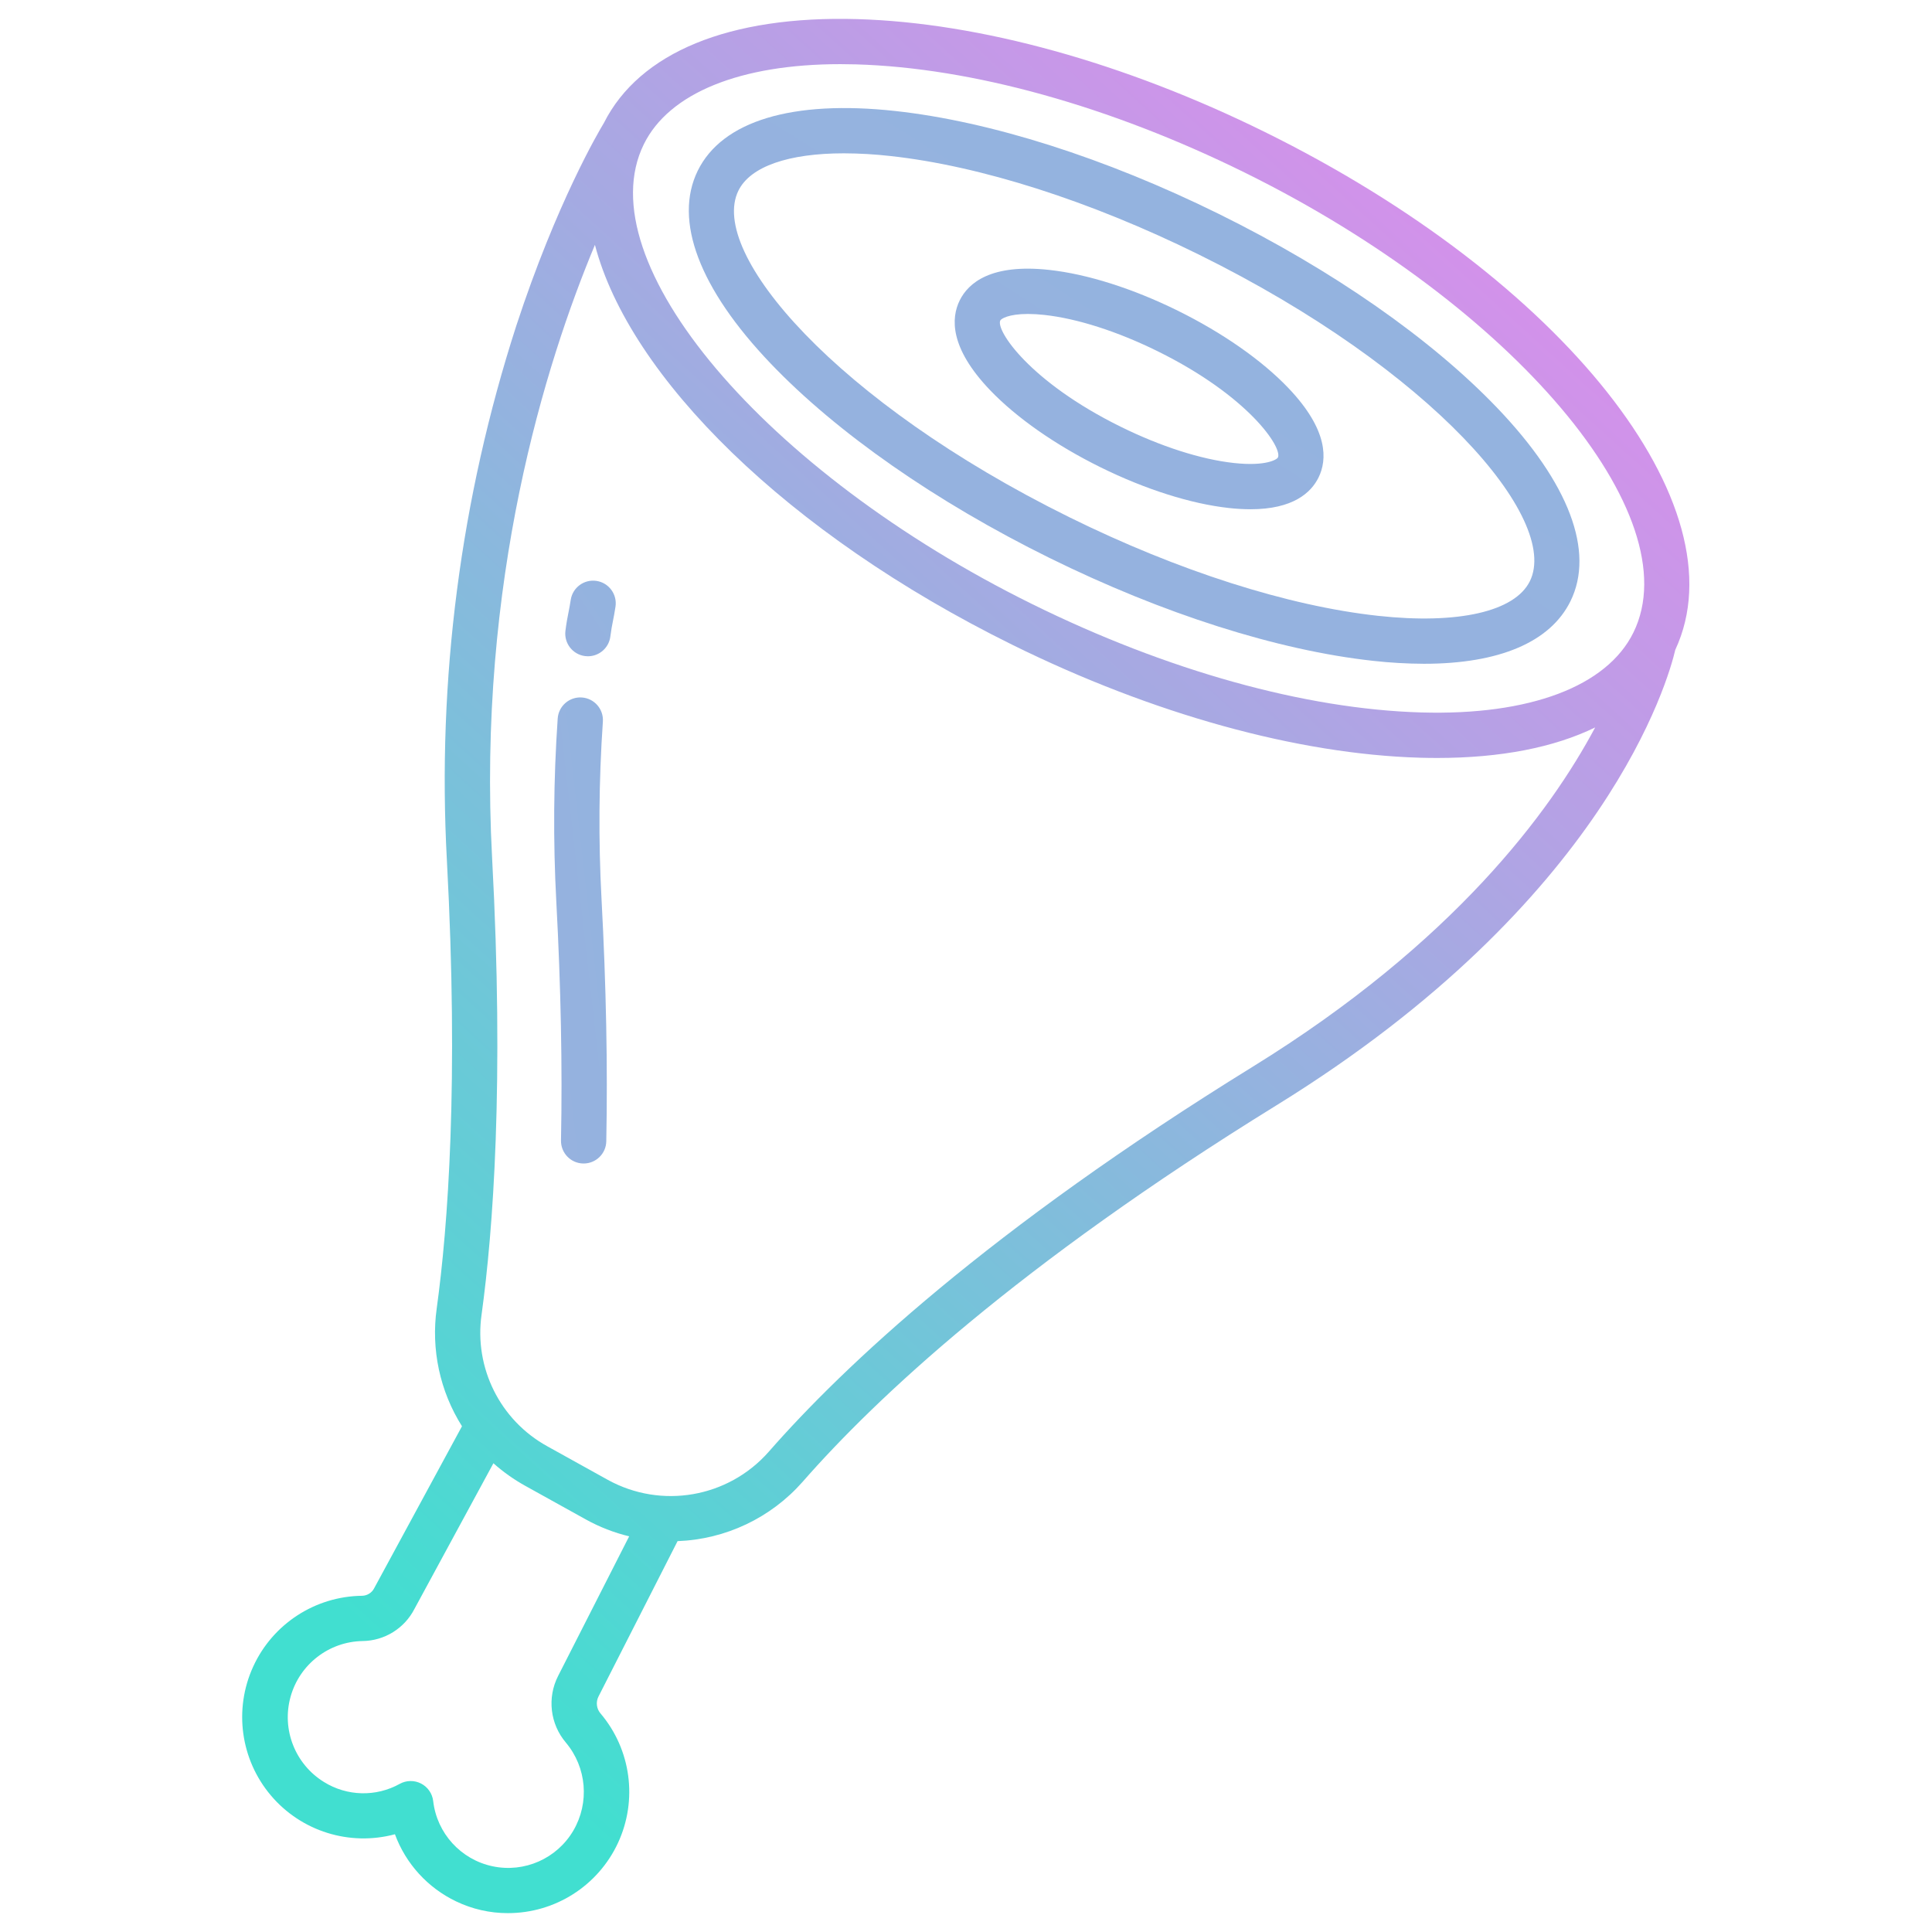
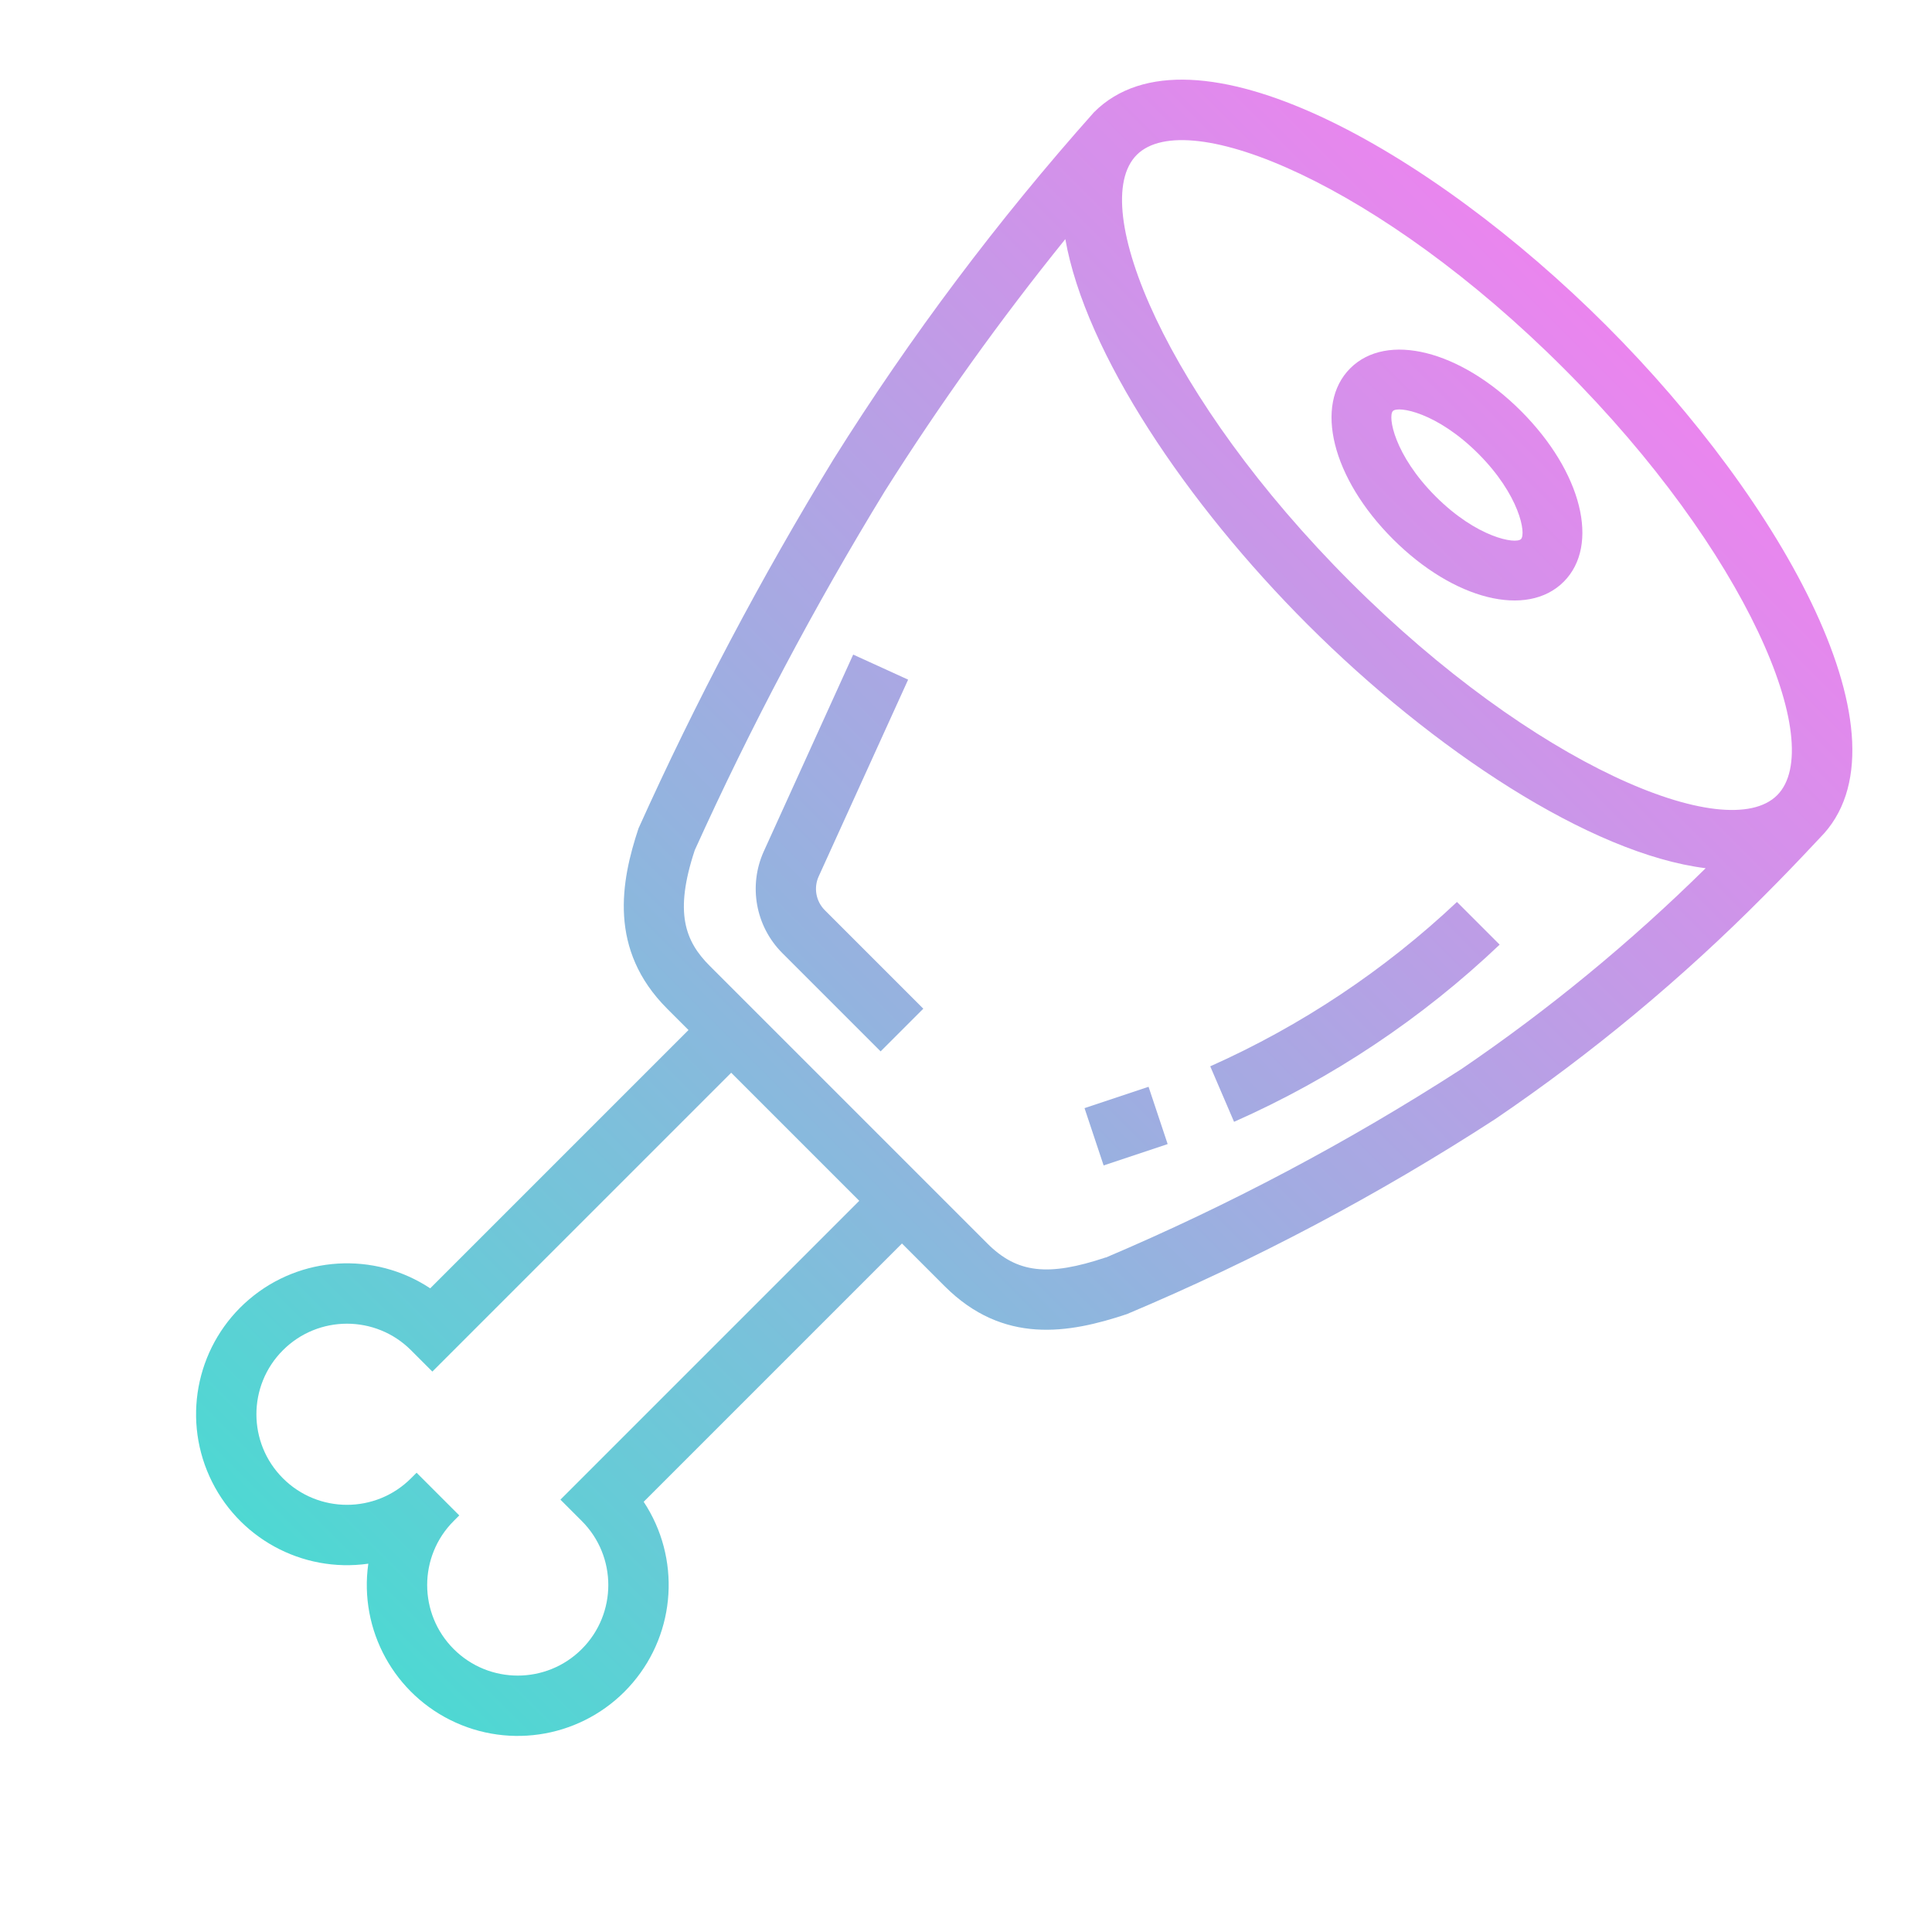
- <svg xmlns="http://www.w3.org/2000/svg" xmlns:xlink="http://www.w3.org/1999/xlink" width="20" height="20" viewBox="0 0 512 512">
-   <linearGradient id="linear-gradient" x1="0.196" x2="0.905" y1="0.932" y2="-0.08">
-     <stop offset="0" stop-color="#41dfd0" />
-     <stop offset="1" stop-color="#ee83ef" />
-   </linearGradient>
-   <linearGradient id="linear-gradient-2" x1="48.42" x2="-14.92" xlink:href="#linear-gradient" y1="-12.92" y2="50.42" />
-   <linearGradient id="linear-gradient-3" x1="38.92" x2="-24.42" xlink:href="#linear-gradient" y1="-22.42" y2="40.92" />
-   <linearGradient id="linear-gradient-4" x1="70.17" x2="6.83" xlink:href="#linear-gradient" y1="8.83" y2="72.17" />
-   <linearGradient id="linear-gradient-5" x1="80.42" x2="17.08" xlink:href="#linear-gradient" y1="19.08" y2="82.42" />
-   <g class="layer">
-     <path d="m335.2,34.983c-37.221,-18.365 -75.586,-28.99 -108.029,-29.918c-33.888,-0.969 -57.7,8.809 -67.142,27.535c-1.245,2.055 -12.554,21.159 -23.23,53.8a391.954,391.954 0 0 0 -18.368,141.62c3.161,58.9 0.28,97.06 -2.693,118.7a46.438,46.438 0 0 0 6.693,31.25l-23.18,42.757c-0.023,0.041 -0.045,0.083 -0.066,0.125a3.682,3.682 0 0 1 -3.218,2.046a32.15,32.15 0 1 0 8.693,63.2a31.982,31.982 0 0 0 16.207,17.787a31.522,31.522 0 0 0 13.693,3.114a32.142,32.142 0 0 0 24.6,-52.9a4.067,4.067 0 0 1 -0.566,-4.482l20.969,-41.2a46.481,46.481 0 0 0 33.137,-15.717c19.338,-22.087 56.83,-57.333 125.622,-99.81c87.678,-54.148 103.884,-113.09 105.647,-120.684c17.799,-38.141 -29.718,-98.215 -108.769,-137.223zm-187.3,409.171a16.033,16.033 0 0 0 2.078,17.668a20.318,20.318 0 0 1 1.968,23.3a20.013,20.013 0 0 1 -37.15,-7.847a6,6 0 0 0 -8.848,-4.541a19.794,19.794 0 0 1 -20.118,-0.5a20.181,20.181 0 0 1 10.277,-37.342a15.652,15.652 0 0 0 13.722,-8.507l20.931,-38.608a47.026,47.026 0 0 0 8.457,5.994l16.074,8.919a45.756,45.756 0 0 0 11.446,4.453l-18.837,37.011zm184.113,-161.479c-70.062,43.261 -108.466,79.41 -128.346,102.117a34.576,34.576 0 0 1 -42.553,7.405l-16.074,-8.919a34.317,34.317 0 0 1 -17.413,-34.93c3.044,-22.155 6,-61.127 2.786,-120.975c-3.938,-73.361 14.127,-131.076 27.25,-162.48c9.137,34.987 50.875,76.507 110.627,105.992c37.219,18.364 75.583,28.99 108.027,29.918q2.3,0.066 4.541,0.066c16.821,0 30.972,-2.776 41.878,-8.092c-11.859,22.255 -37.412,56.98 -90.723,89.898zm100.852,-115.034c-7.026,14.273 -27.507,21.994 -56.2,21.167c-30.755,-0.88 -67.356,-11.067 -103.06,-28.685c-71.085,-35.072 -118.242,-90.894 -102.982,-121.895c6.686,-13.583 25.562,-21.228 52.101,-21.228q2.022,0 4.1,0.059c30.755,0.88 67.356,11.067 103.06,28.685c71.083,35.073 118.241,90.895 102.981,121.897z" fill="url(#linear-gradient)" />
-     <path d="m323,56.692c-30.062,-14.834 -60.519,-24.521 -85.759,-27.278c-27.256,-2.976 -45.837,2.636 -52.319,15.805s0.391,31.332 19.348,51.154c17.559,18.361 43.784,36.643 73.847,51.477s60.519,24.521 85.759,27.278a124.818,124.818 0 0 0 13.5,0.779c19.888,0 33.469,-5.722 38.815,-16.584c6.48,-13.165 -0.391,-31.332 -19.347,-51.155c-17.552,-18.361 -43.778,-36.643 -73.844,-51.476zm82.428,97.331c-3.97,8.065 -19.017,11.491 -40.249,9.176c-23.882,-2.609 -52.916,-11.882 -81.753,-26.111c-61.806,-30.5 -95.844,-70.1 -87.737,-86.57c3.152,-6.405 13.291,-9.886 27.967,-9.886a113.421,113.421 0 0 1 12.281,0.711c23.883,2.609 52.916,11.882 81.753,26.111c61.81,30.496 95.849,70.1 87.742,86.569l-0.004,0z" fill="url(#linear-gradient-2)" />
-     <path d="m312.1,82.323c-11.877,-5.859 -23.965,-9.693 -34.039,-10.793c-15.491,-1.7 -21.46,3.466 -23.737,8.092s-2.726,12.5 8.047,23.763c7.007,7.327 17.407,14.59 29.282,20.45s23.966,9.693 34.039,10.794a52.586,52.586 0 0 0 5.693,0.329c11.322,0 16.07,-4.41 18.044,-8.42c2.275,-4.623 2.726,-12.5 -8.047,-23.763c-7.008,-7.328 -17.408,-14.591 -29.282,-20.452zm26.563,38.914c-0.254,0.515 -3.126,2.395 -11.668,1.462c-8.715,-0.952 -19.38,-4.371 -30.032,-9.627c-24.143,-11.912 -33.137,-25.583 -31.873,-28.152c0.2,-0.415 2.112,-1.718 7.321,-1.718a40.086,40.086 0 0 1 4.347,0.256c8.715,0.952 19.381,4.37 30.032,9.626c24.141,11.916 33.136,25.585 31.871,28.153l0.002,0z" fill="url(#linear-gradient-3)" />
-     <path d="m159.768,191.238a6,6 0 0 0 -11.972,-0.828a397.988,397.988 0 0 0 -0.365,48.606c1.209,22.523 1.626,43.789 1.239,63.206a6,6 0 0 0 5.88,6.118l0.121,0a6,6 0 0 0 6,-5.881c0.392,-19.709 -0.03,-41.271 -1.255,-64.087a385.954,385.954 0 0 1 0.352,-47.134z" fill="url(#linear-gradient-4)" />
-     <path d="m158.075,153.946a6,6 0 0 0 -6.828,5.037c-0.2,1.31 -0.387,2.266 -0.586,3.279c-0.272,1.374 -0.552,2.794 -0.815,4.917a6,6 0 0 0 5.215,6.692a6.087,6.087 0 0 0 0.746,0.047a6,6 0 0 0 5.947,-5.263c0.211,-1.7 0.428,-2.8 0.679,-4.068c0.207,-1.048 0.441,-2.235 0.679,-3.813a6,6 0 0 0 -5.037,-6.828z" fill="url(#linear-gradient-5)" />
+ <svg xmlns="http://www.w3.org/2000/svg" xmlns:xlink="http://www.w3.org/1999/xlink" viewBox="0 0 64 64" width="20" height="20">
+   <defs>
+     <linearGradient id="linear-gradient" x1="-3" y1="27.032" x2="63.37" y2="27.032" gradientUnits="userSpaceOnUse">
+       <stop offset="0" stop-color="#41dfd0" />
+       <stop offset="1" stop-color="#ee83ef" />
+     </linearGradient>
+     <linearGradient id="linear-gradient-2" y1="42.036" x2="63.37" y2="42.036" xlink:href="#linear-gradient" />
+     <linearGradient id="linear-gradient-3" y1="39.5" x2="63.37" y2="39.5" gradientTransform="translate(53.019 -6.787) rotate(63.435)" xlink:href="#linear-gradient" />
+     <linearGradient id="linear-gradient-4" y1="32.024" x2="63.37" y2="32.024" xlink:href="#linear-gradient" />
+     <linearGradient id="linear-gradient-5" y1="32" x2="63.37" y2="32" xlink:href="#linear-gradient" />
+   </defs>
+   <g id="Gradient_outline" transform="rotate(315 32 32)">
+     <path d="M37.352,23.937l-.7-1.874-6.7,2.514A3.012,3.012,0,0,0,28,27.386V32h2V27.386a1,1,0,0,1,.649-.936Z" style="fill:url(#linear-gradient)" />
+     <path d="M34.629,41.929A30.991,30.991,0,0,0,45,44V42a29.355,29.355,0,0,1-9.629-1.929Z" style="fill:url(#linear-gradient-2)" />
+     <rect x="31" y="38.382" width="2" height="2.236" transform="translate(-17.641 50.457) rotate(-63.435)" style="fill:url(#linear-gradient-3)" />
+     <path d="M55,15a85.834,85.834,0,0,0-14.225,2.025,110.4,110.4,0,0,0-13.222,4.08C25.9,21.933,24,23.236,24,26v1H11.9A5,5,0,1,0,4,32a5,5,0,1,0,7.9,5H24v2c0,2.748,1.8,4.016,3.613,4.922a78.091,78.091,0,0,0,13.193,4.059,60.122,60.122,0,0,0,11.563,1.068q1.146,0,2.363-.041L55,49c4.547,0,7-8.759,7-17S59.547,15,55,15ZM10,35v1a3,3,0,1,1-3-3h.261V31H7a3,3,0,1,1,3-3v1H24v6Zm18.447,7.1C26.641,41.2,26,40.39,26,39V26c0-1.162.409-2.087,2.361-3.067a109.029,109.029,0,0,1,12.864-3.958A88.677,88.677,0,0,1,51.353,17.3C49.157,20.441,48,26.342,48,32,48,37.875,49.253,44,51.616,47.035a57.978,57.978,0,0,1-10.422-1.016A77.91,77.91,0,0,1,28.447,42.105ZM55,47c-2.36,0-5-6.415-5-15s2.64-15,5-15,5,6.415,5,15S57.36,47,55,47Z" style="fill:url(#linear-gradient-4)" />
+     <path d="M52,32c0,2.851,1.29,5,3,5s3-2.149,3-5-1.29-5-3-5S52,29.149,52,32Zm4,0c0,1.936-.751,3-1,3s-1-1.064-1-3,.751-3,1-3S56,30.064,56,32Z" style="fill:url(#linear-gradient-5)" />
  </g>
</svg>
